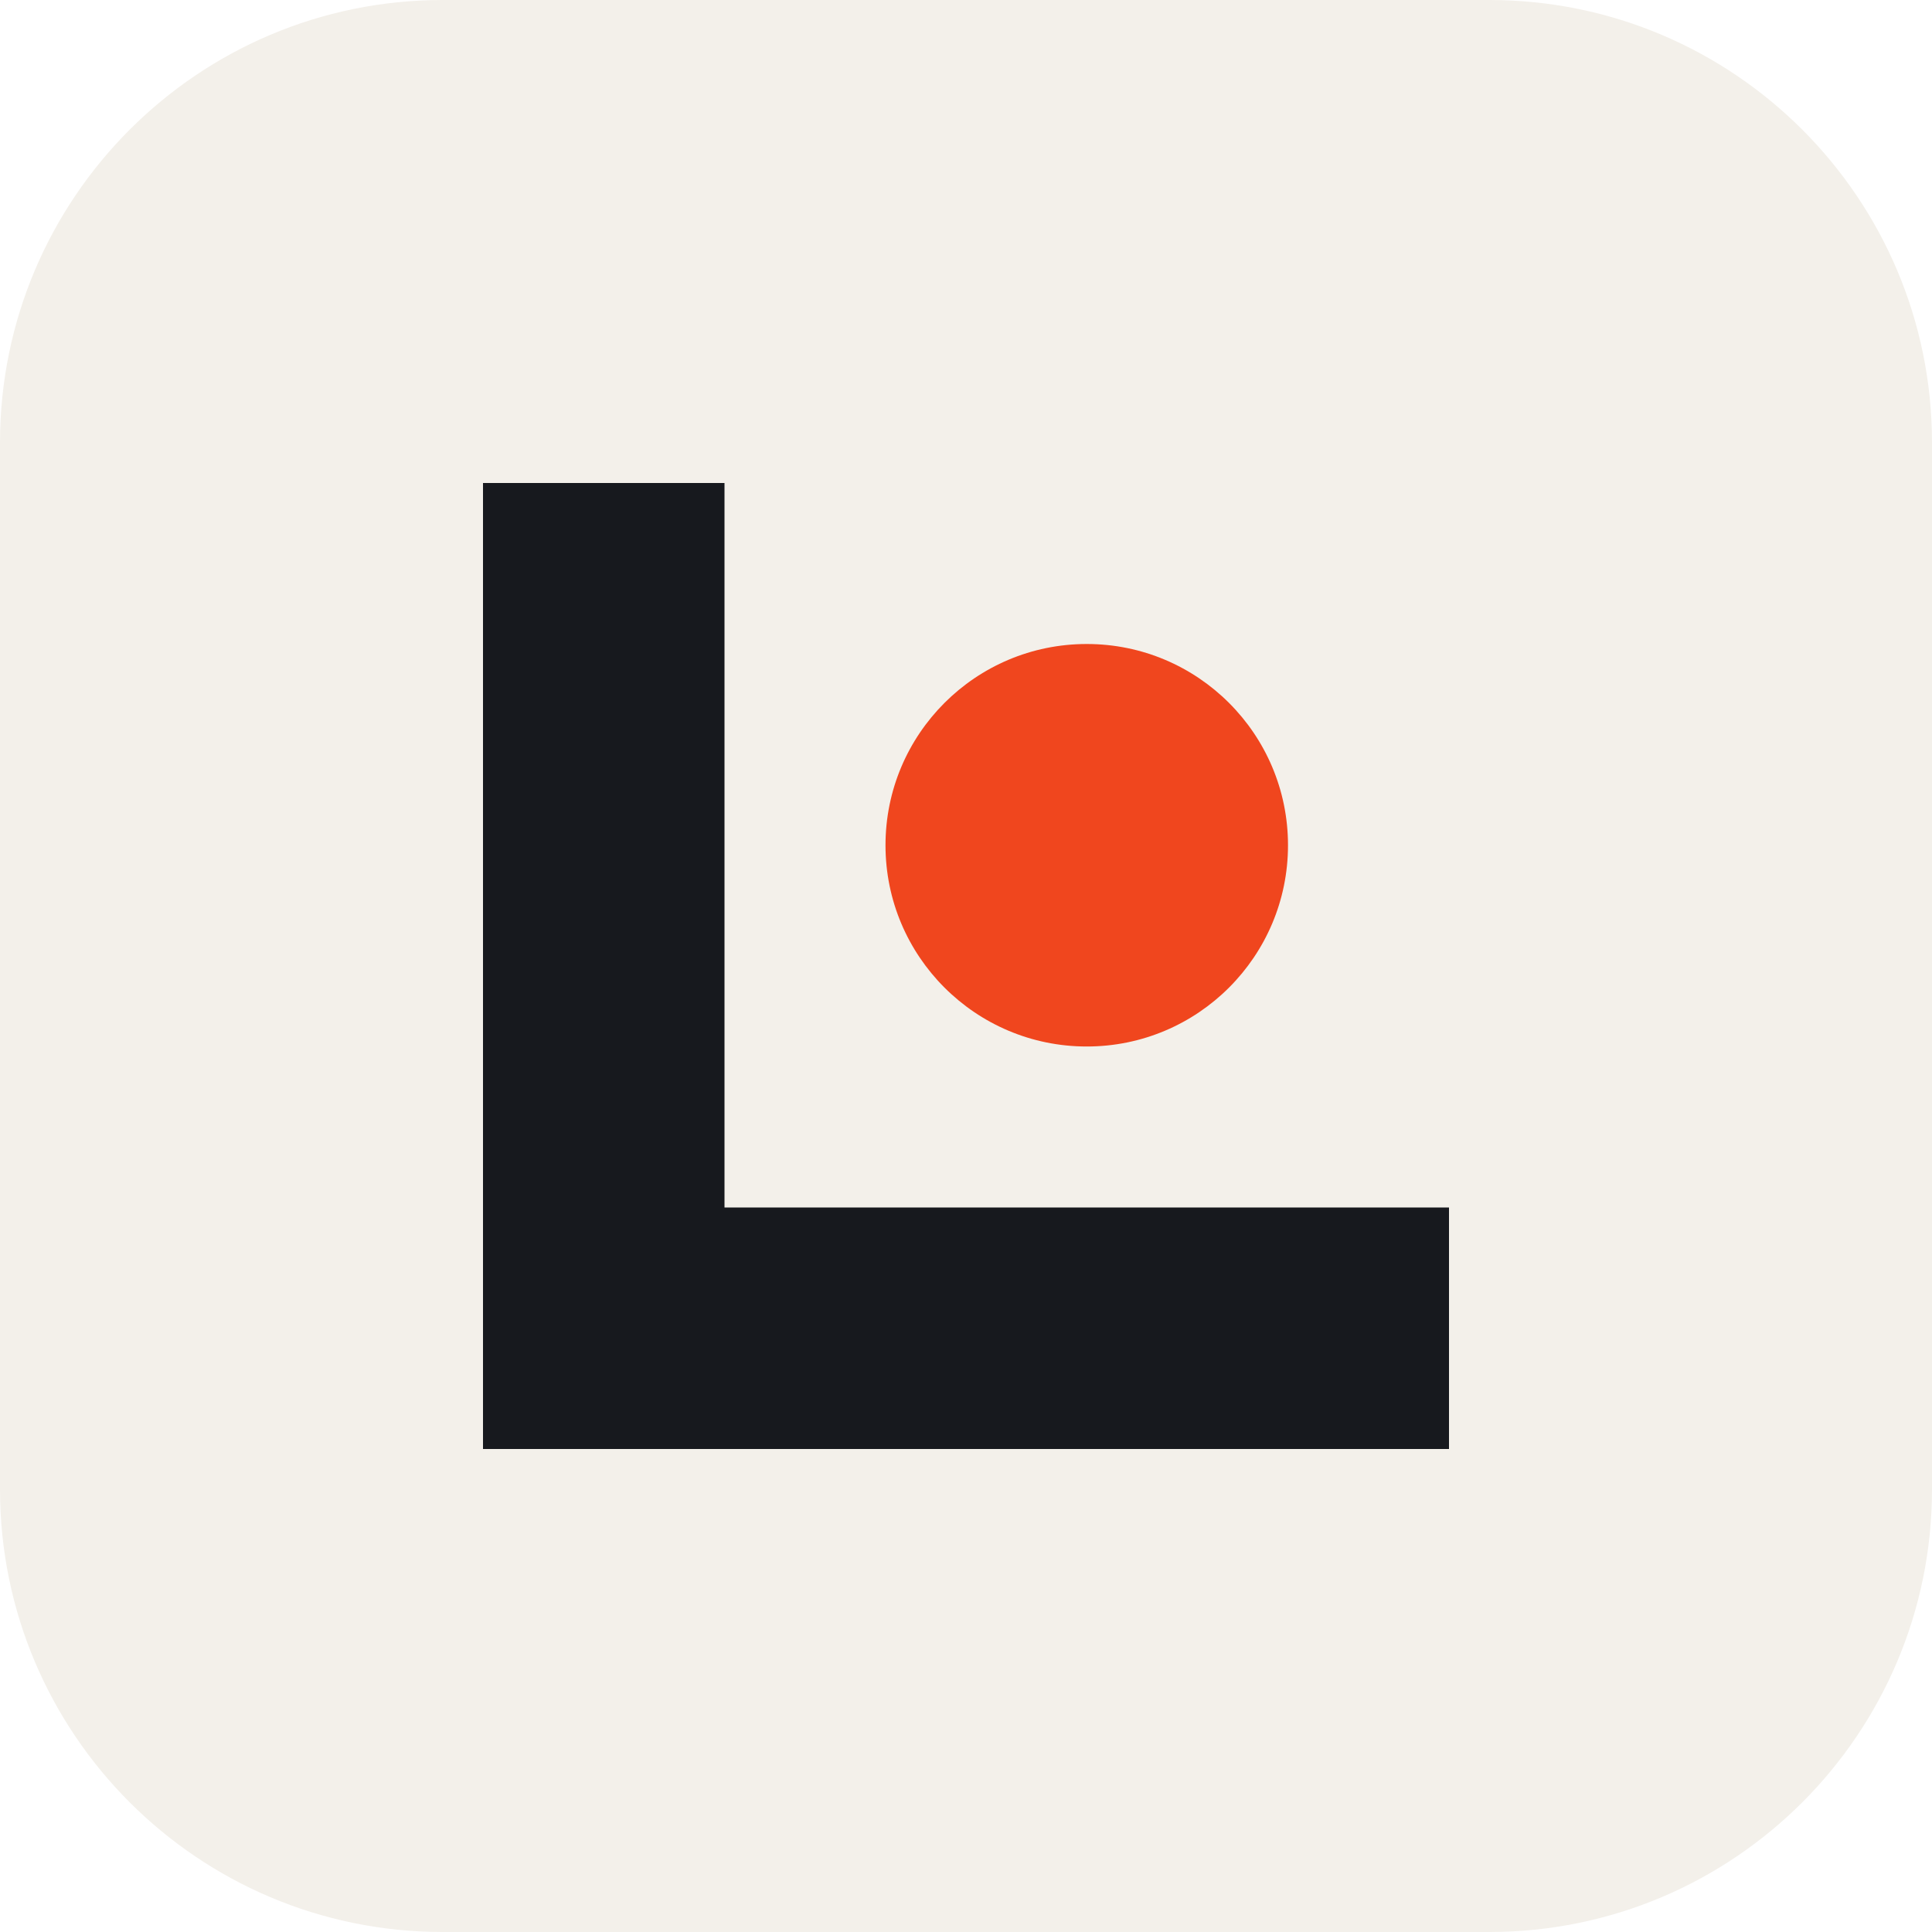
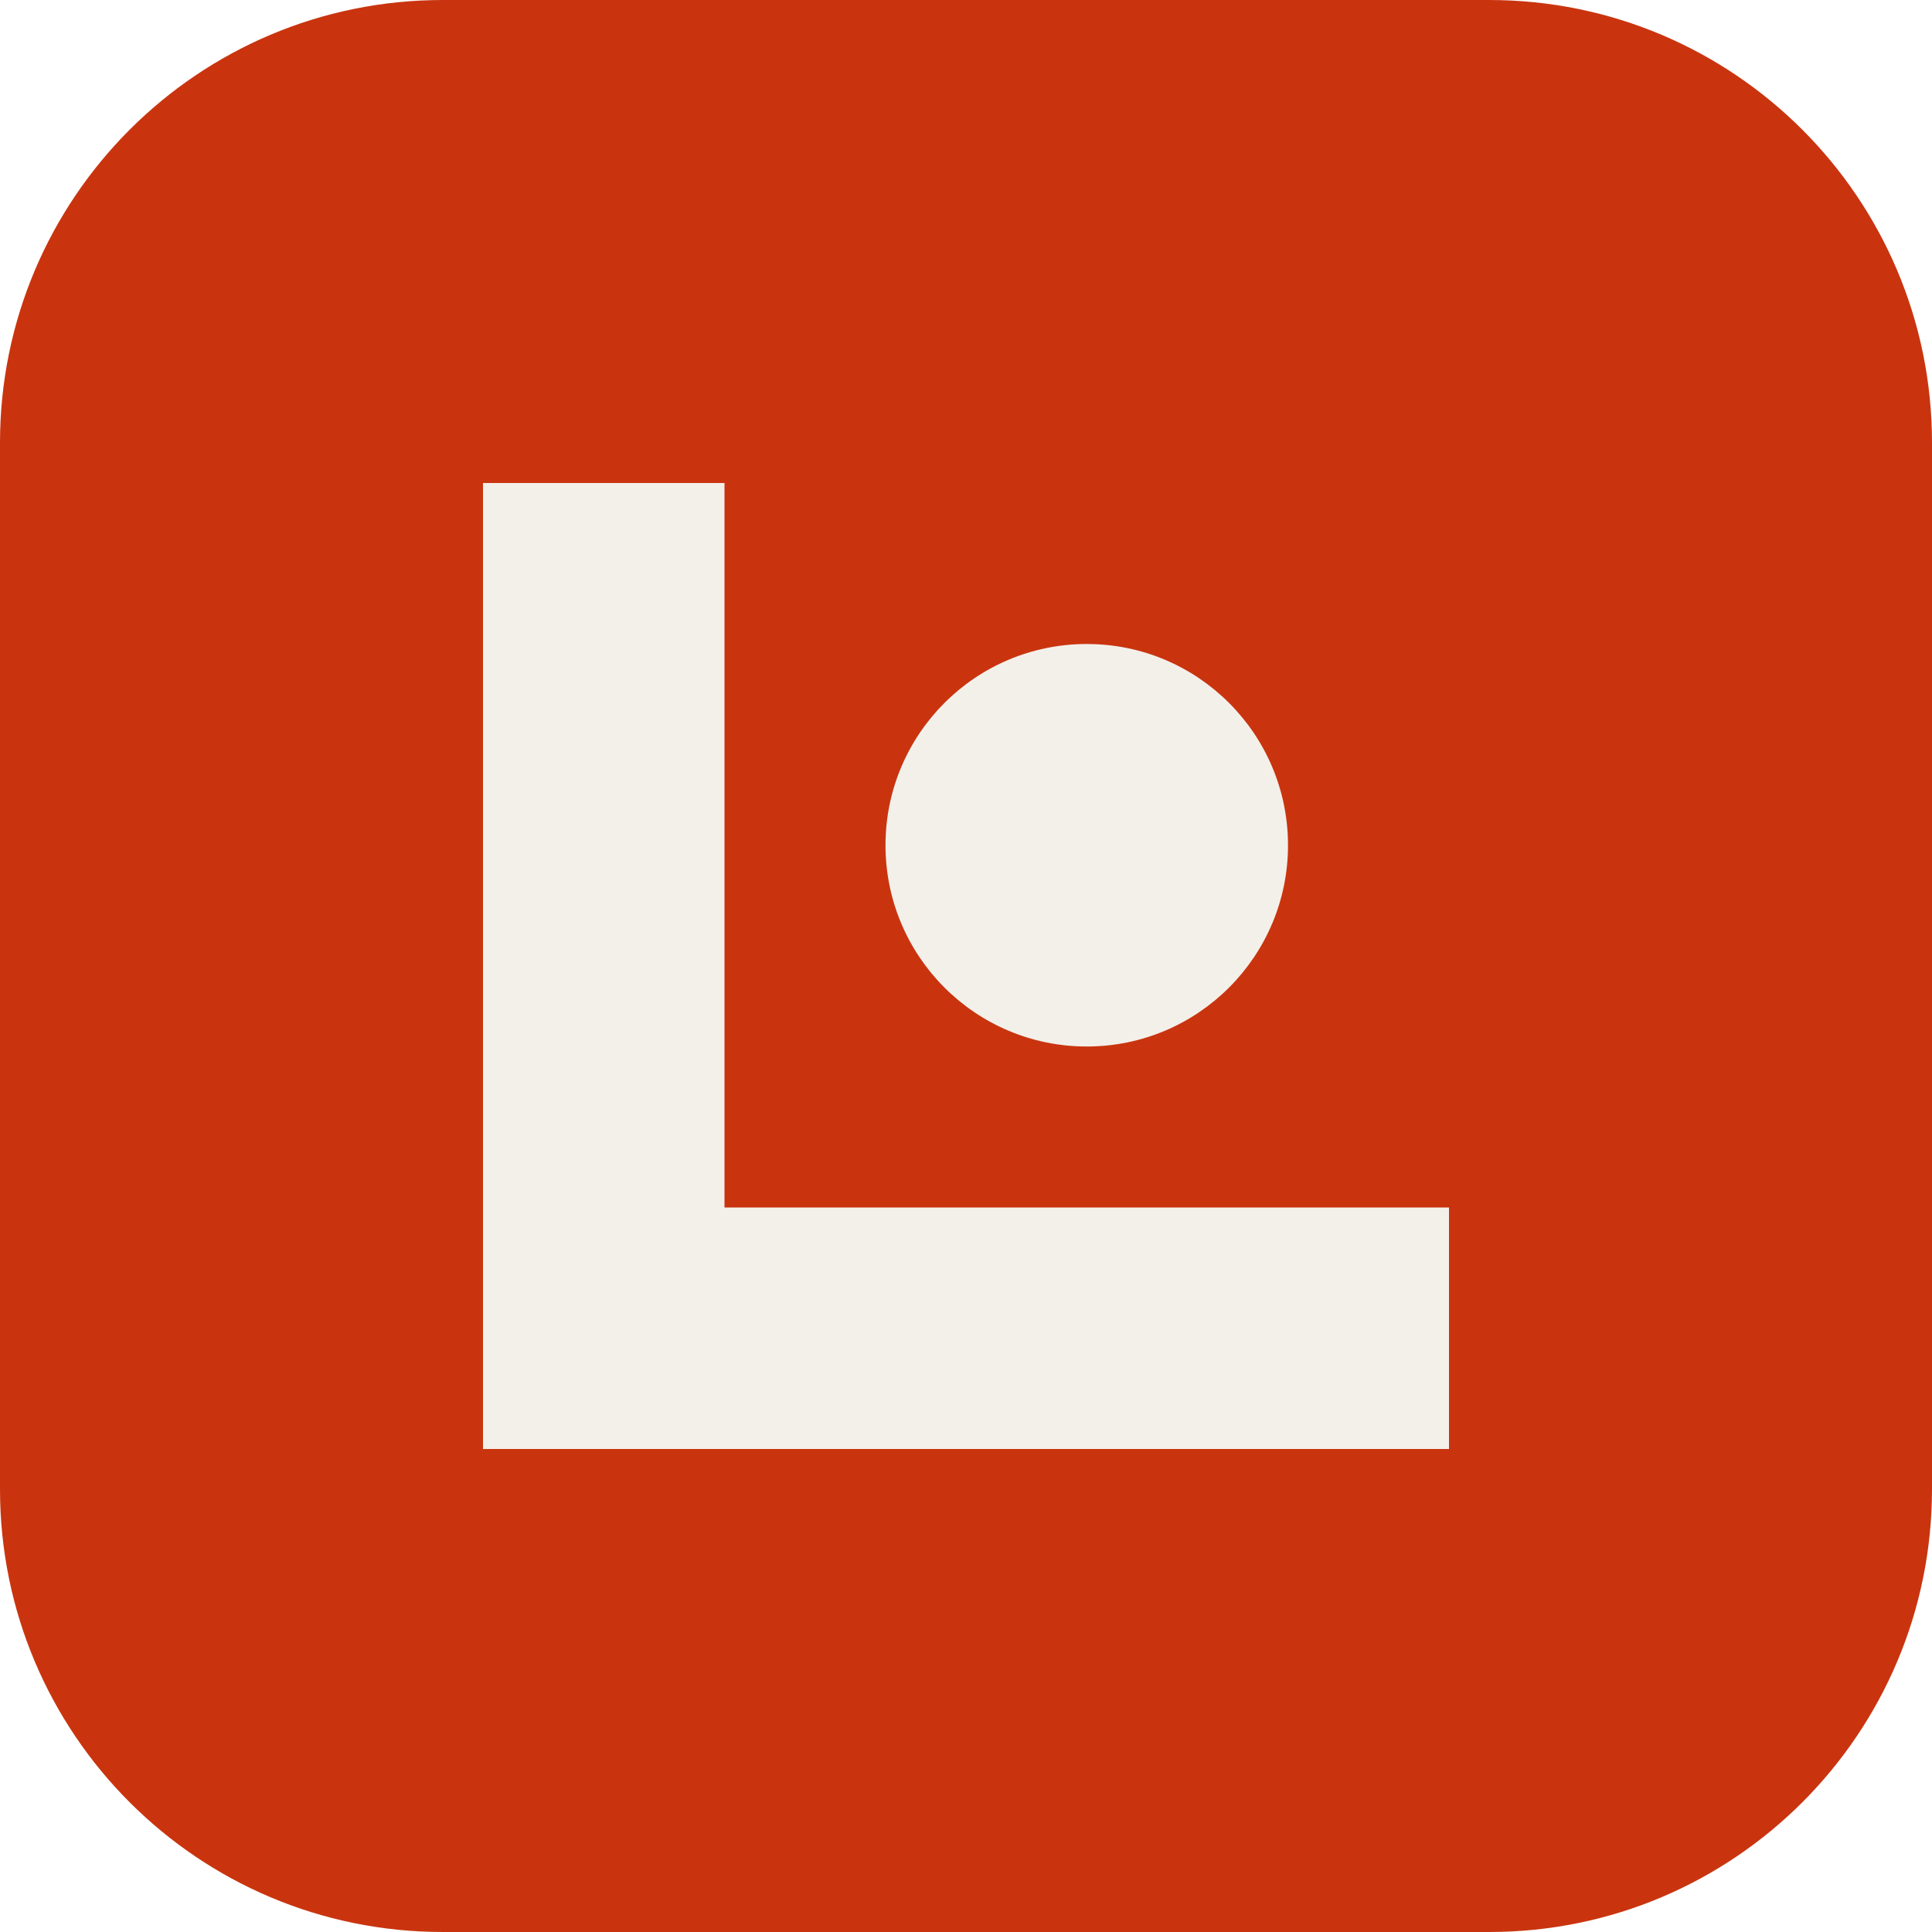
<svg xmlns="http://www.w3.org/2000/svg" viewBox="0 0 24 24" width="24" height="24">
-   <rect width="24" height="24" rx="5.5" fill="#f3f0ea" />
-   <path fill="#17191e" d="M6 6 L9 6 L9 15 L18 15 L18 18 L6 18 Z" />
-   <circle fill="#f0461e" cx="13.5" cy="10.5" r="2.5" />
+   <rect width="24" height="24" rx="5.5" fill="#c9340f" />
+   <path fill="#f3f0ea" d="M6 6 L9 6 L9 15 L18 15 L18 18 L6 18 Z" />
+   <circle fill="#f3f0ea" cx="13.5" cy="10.5" r="2.5" />
</svg>
